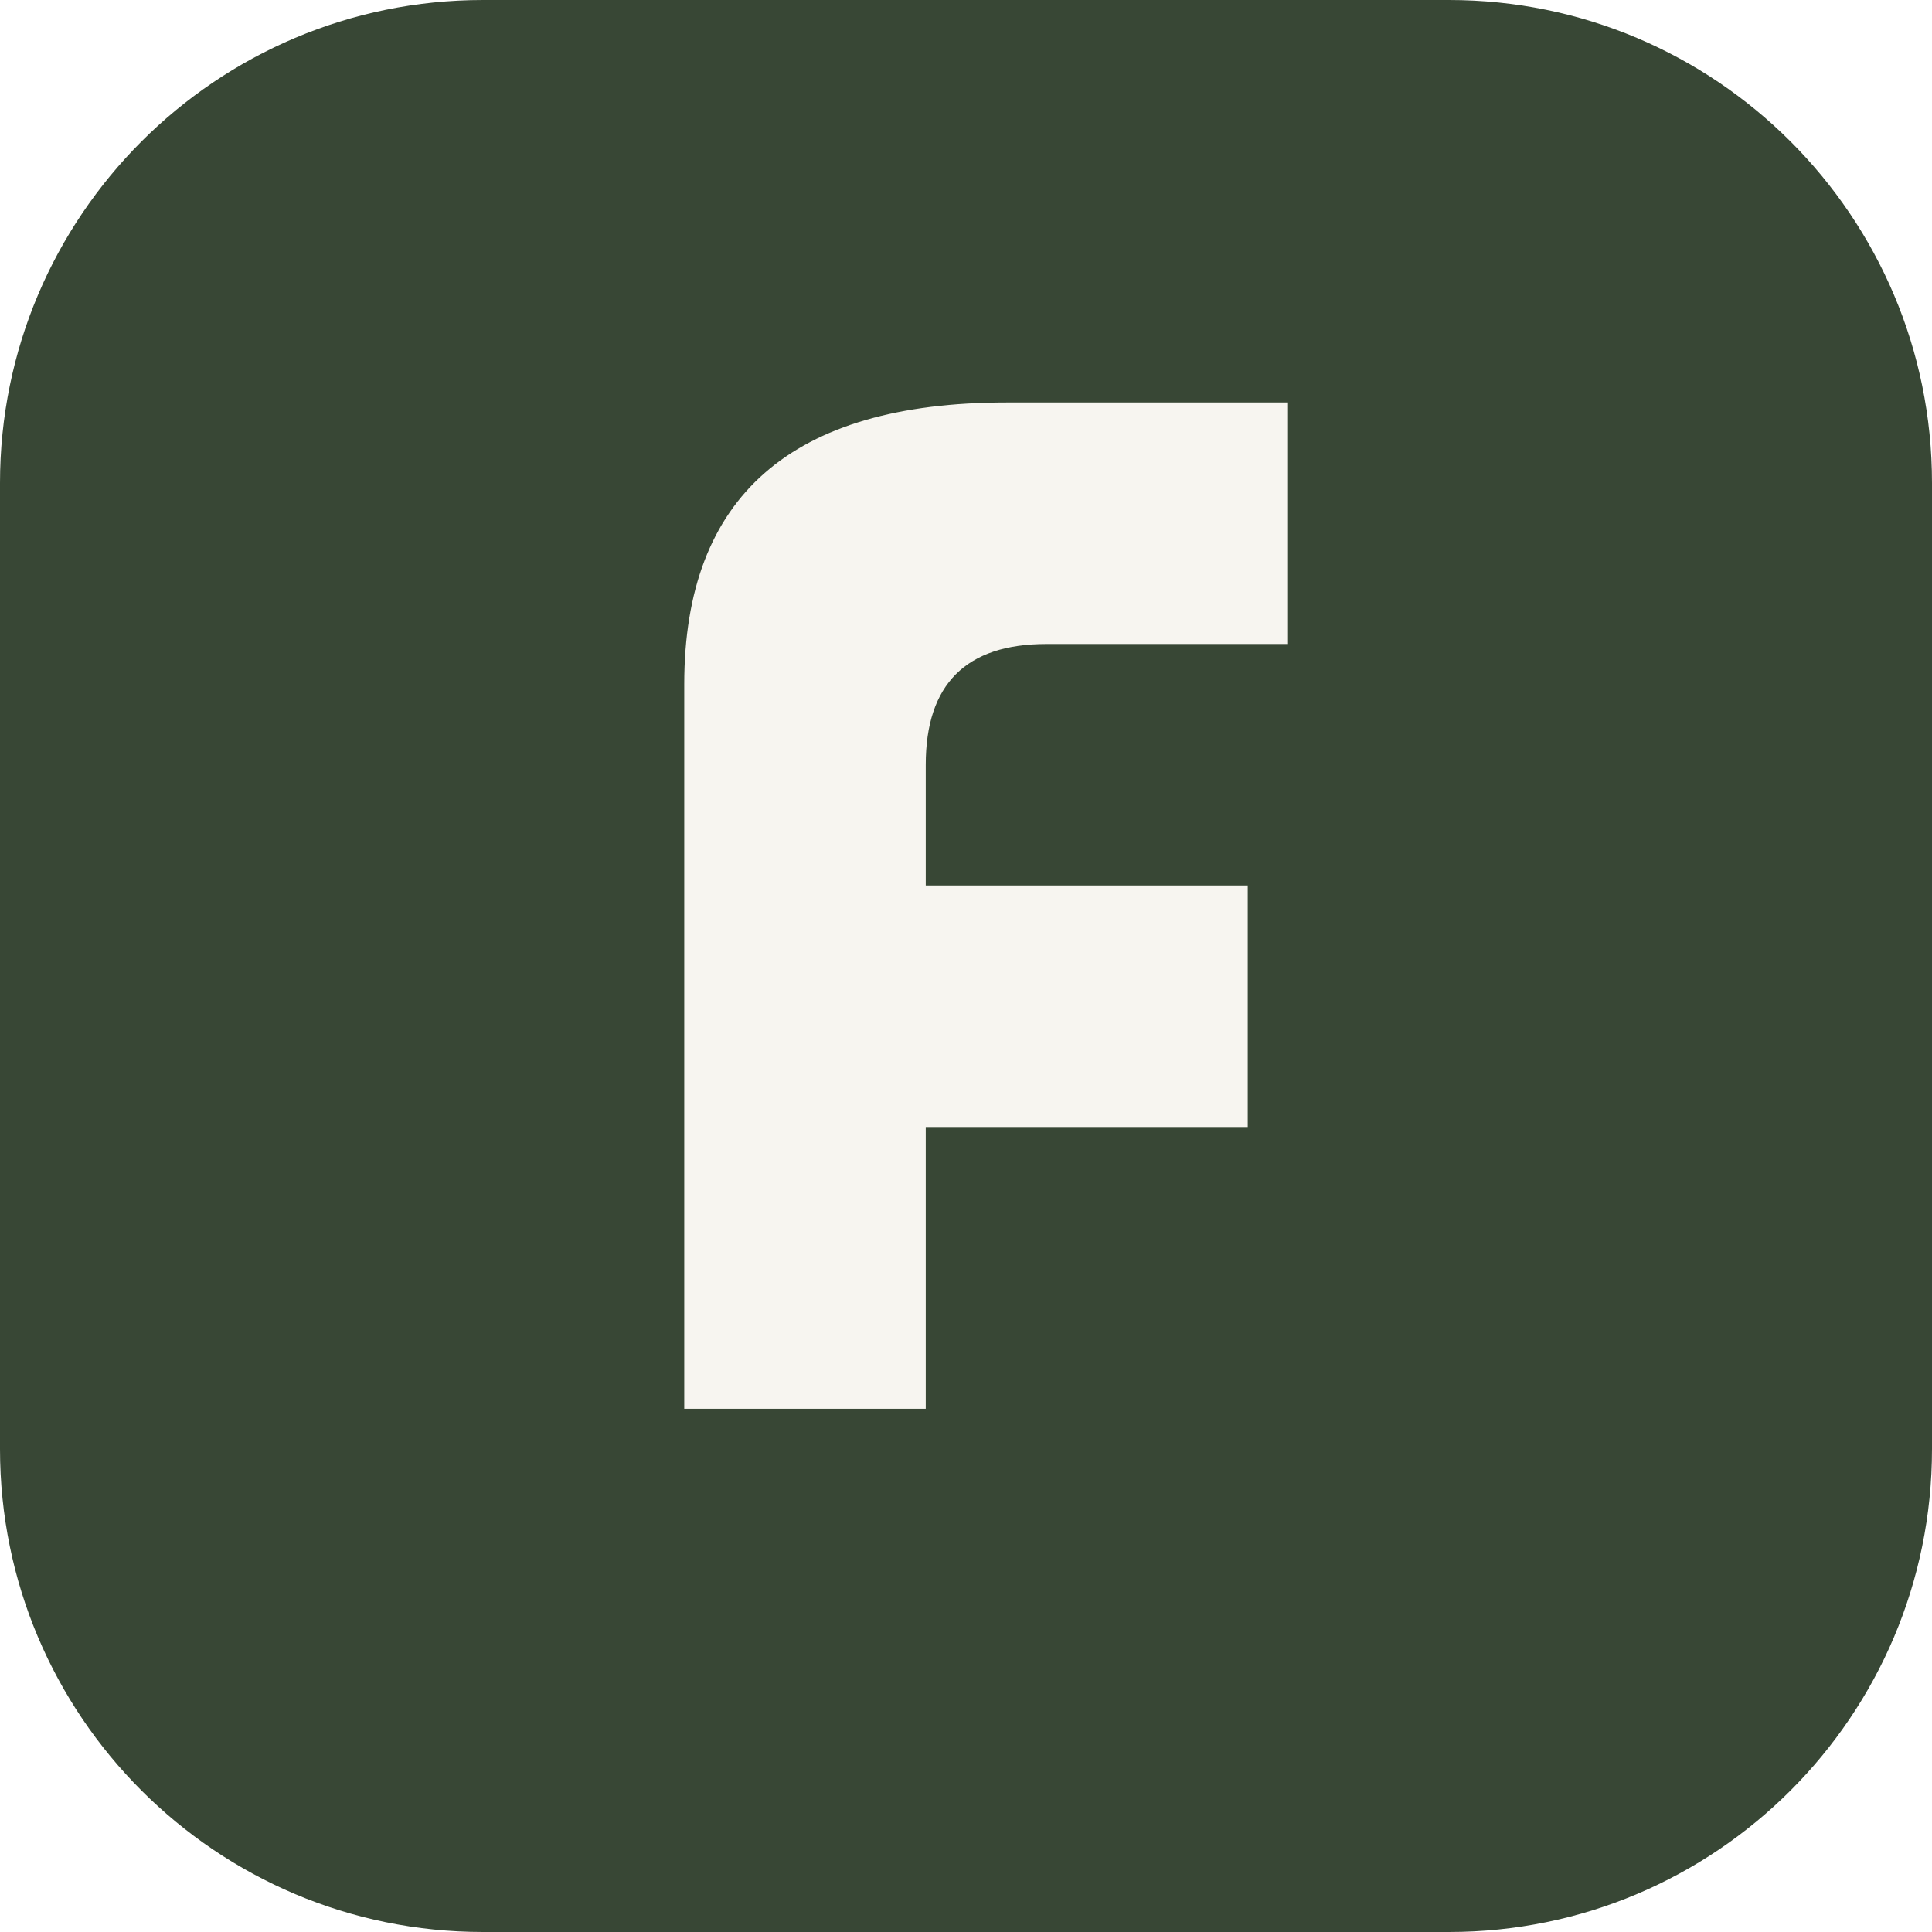
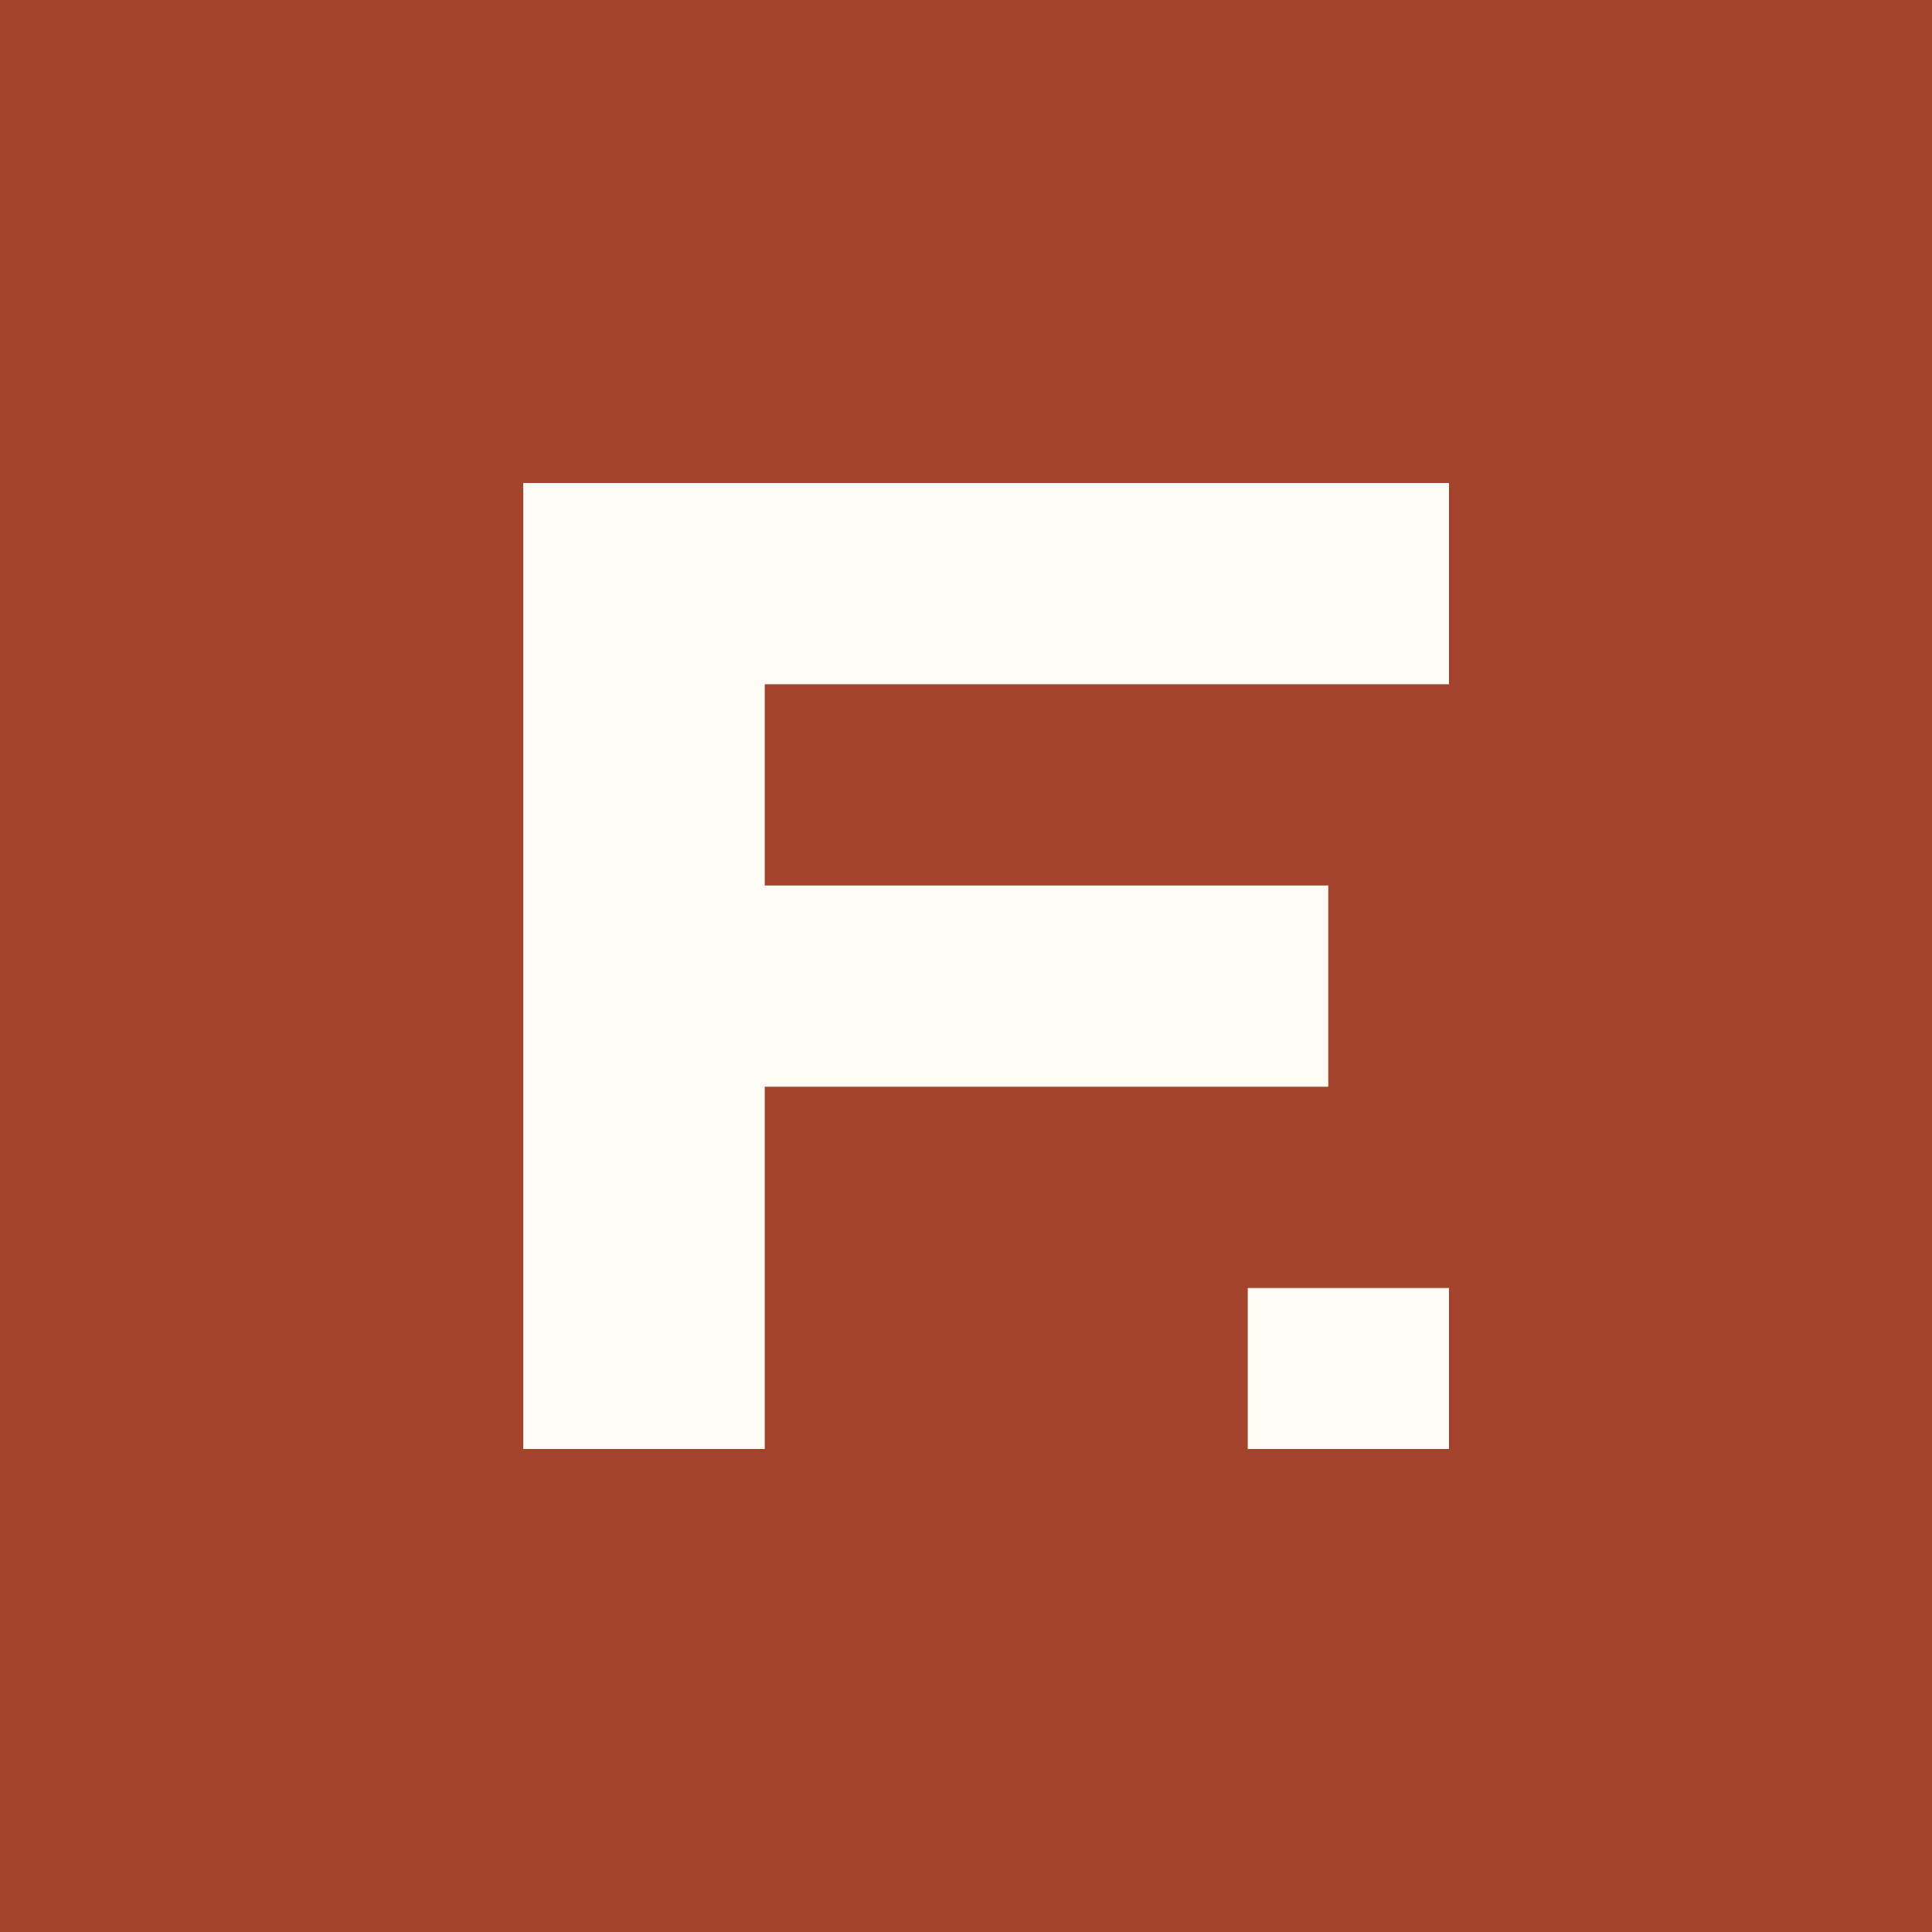
<svg xmlns="http://www.w3.org/2000/svg" viewBox="0 0 48 48">
-   <rect width="48" height="48" rx="12" fill="#384735" />
-   <path d="M17 35V17q0-7 8-7h7v6h-6q-3 0-3 3v3h8v6h-8v7Z" fill="#f7f5f0" />
+   <rect width="48" height="48" fill="#A3442D" />
+   <path d="M13 36V12h23v5H19v5h14v5H19v9Z" fill="#FFFBF5" />
+   <path d="M31 32h5v4h-5Z" fill="#FFFBF5" />
</svg>
